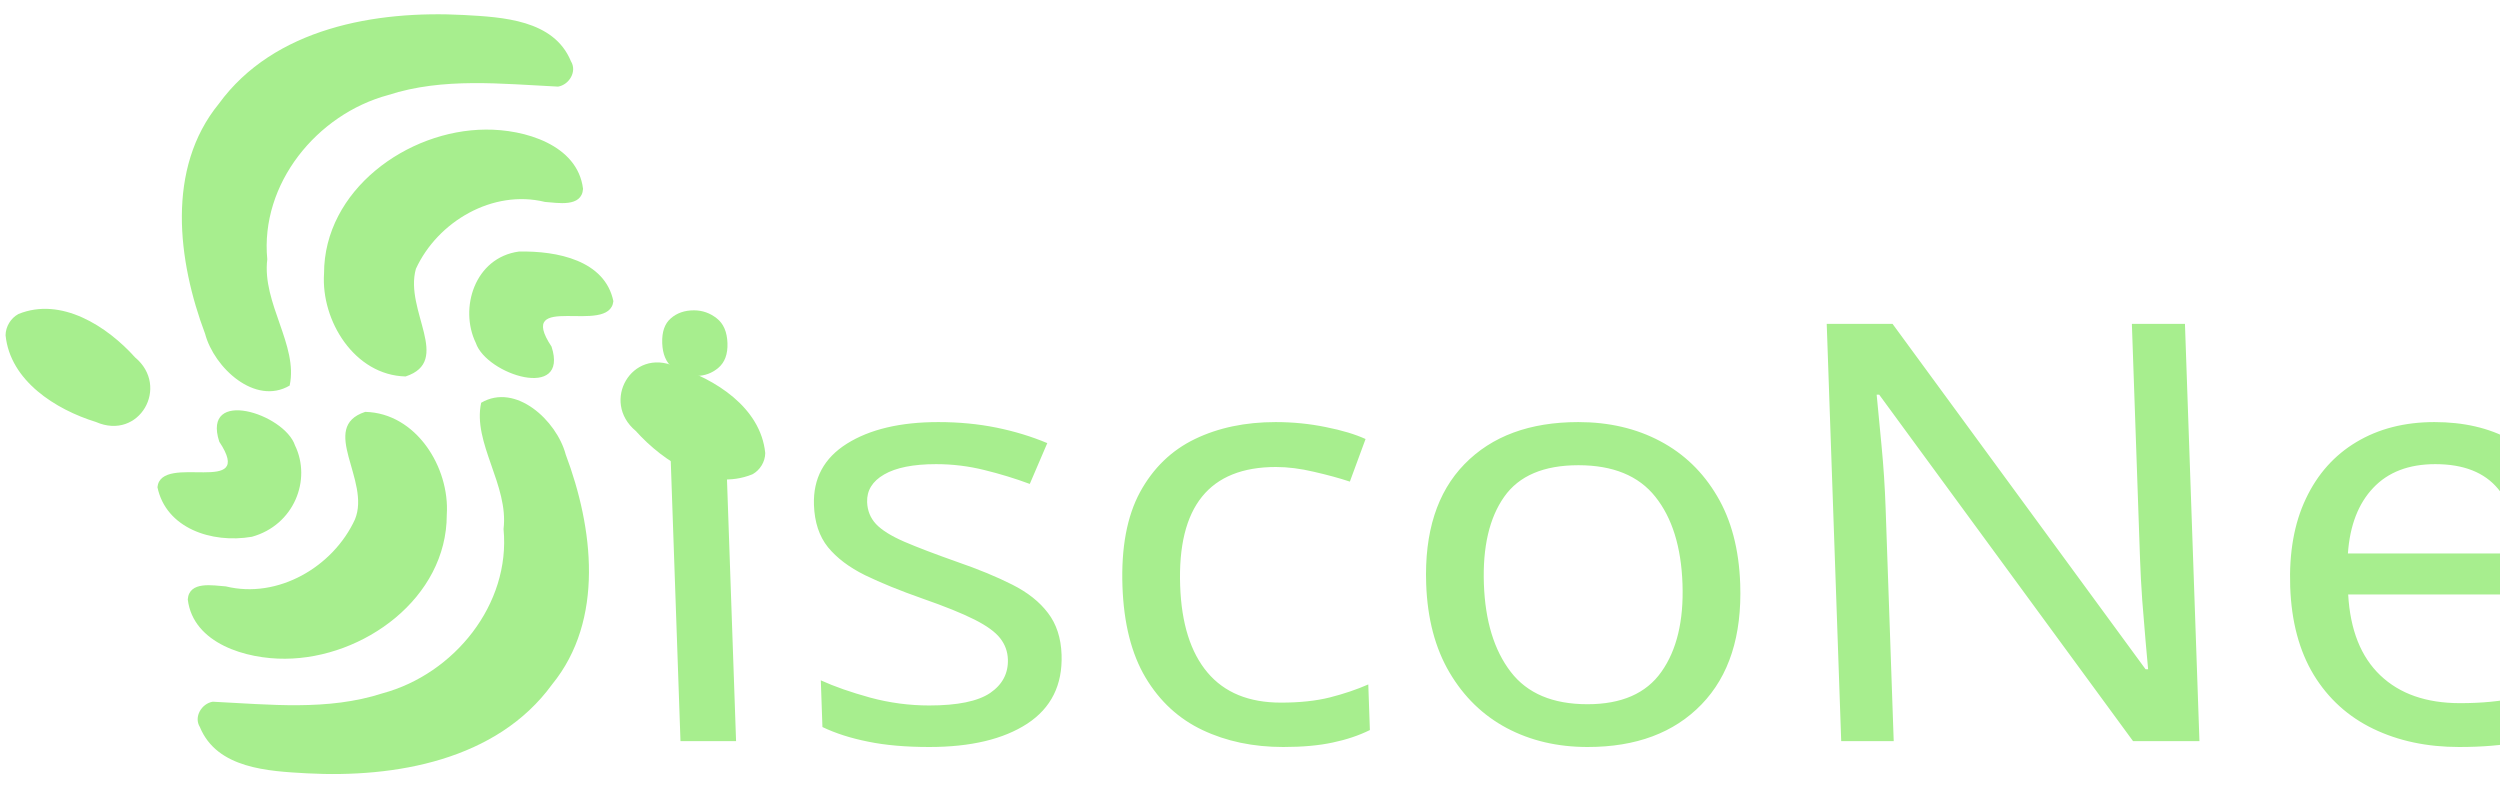
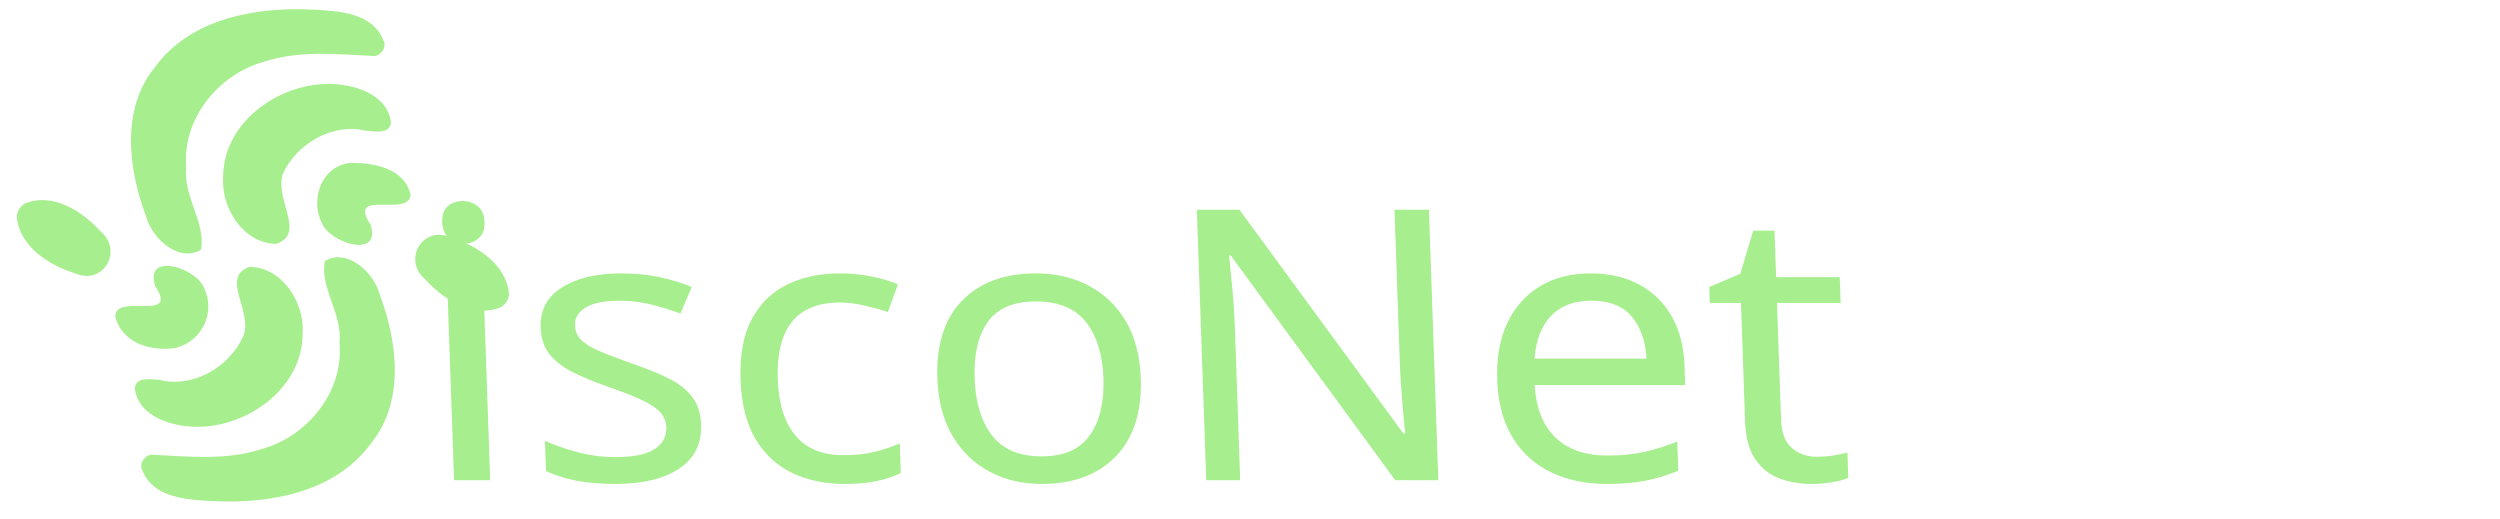
- <svg xmlns="http://www.w3.org/2000/svg" id="svg8" version="1.1" viewBox="0 0 210.608 67.733" height="256" width="796">
+ <svg xmlns="http://www.w3.org/2000/svg" id="svg8" version="1.1" viewBox="0 0 408.252 84.667" height="320" width="1543">
  <defs id="defs2" />
-   <g transform="translate(0,-229.2666)" id="layer1">
-     <path id="path4529" d="m 64.466,267.429 c -0.387,-3.838 -4.224,-6.255 -7.611,-7.3 -3.649,-1.6 -6.256,2.976 -3.297,5.441 2.361,2.631 6.221,5.119 9.826,3.654 0.647,-0.35 1.076,-1.059 1.083,-1.795 z m -12.794,-12.793 c -0.711,-3.435 -4.728,-4.245 -7.957,-4.178 -3.738,0.51 -5.039,4.794 -3.631,7.697 0.903,2.683 7.867,4.89 6.379,0.311 -3.123,-4.708 4.902,-0.889 5.209,-3.829 z m -2.555,-9.462 c -0.455,-3.735 -4.968,-5.021 -8.202,-4.99 -6.597,0.033 -13.622,5.105 -13.617,12.129 -0.262,3.986 2.579,8.568 6.871,8.667 3.949,-1.294 -0.122,-5.55 0.867,-9.065 1.834,-3.993 6.488,-6.716 10.874,-5.637 1.067,0.071 3.095,0.483 3.208,-1.103 z m -1.021,-10.75 c -1.44,-3.5 -5.758,-3.713 -9.016,-3.894 -7.415,-0.4 -15.995,1.087 -20.648,7.482 -4.453,5.452 -3.461,13.238 -1.152,19.38 0.755,2.847 4.21,6.064 7.121,4.356 0.737,-3.389 -2.335,-6.936 -1.885,-10.638 -0.606,-6.359 4.178,-12.217 10.182,-13.836 4.641,-1.504 9.55,-0.94 14.316,-0.711 0.931,-0.154 1.62,-1.275 1.082,-2.138 z" style="fill:#a7ee8e;fill-opacity:1;stroke-width:1" />
-     <path id="path4529-0" d="m 0.47,257.515 c 0.387,3.838 4.224,6.255 7.611,7.3 3.649,1.6 6.256,-2.976 3.297,-5.441 -2.361,-2.631 -6.221,-5.119 -9.826,-3.654 -0.647,0.35 -1.076,1.059 -1.083,1.795 z M 13.264,270.308 c 0.711,3.435 4.539,4.765 7.957,4.178 3.55,-0.982 5.039,-4.794 3.631,-7.697 -0.903,-2.683 -7.867,-4.89 -6.379,-0.311 3.123,4.708 -4.902,0.889 -5.209,3.829 z m 2.555,9.462 c 0.455,3.735 4.968,5.021 8.202,4.99 6.597,-0.033 13.622,-5.105 13.617,-12.129 0.262,-3.986 -2.579,-8.568 -6.871,-8.667 -3.949,1.294 0.5,5.786 -0.867,9.065 -1.834,3.993 -6.488,6.715 -10.874,5.637 -1.067,-0.071 -3.095,-0.483 -3.208,1.103 z m 1.021,10.75 c 1.44,3.5 5.758,3.713 9.016,3.894 7.415,0.4 15.995,-1.087 20.648,-7.482 4.453,-5.452 3.461,-13.238 1.152,-19.38 -0.755,-2.847 -4.21,-6.064 -7.121,-4.356 -0.737,3.389 2.335,6.936 1.885,10.638 0.606,6.359 -4.178,12.217 -10.182,13.836 -4.641,1.504 -9.55,0.94 -14.316,0.711 -0.931,0.154 -1.62,1.275 -1.082,2.138 z" style="fill:#a7ee8e;fill-opacity:1;stroke-width:1" />
-     <text transform="matrix(1.040638,0,0.03336189,0.9609492,0,0)" id="text4735" y="303.554" x="40.998" style="font-style:normal;font-variant:normal;font-weight:normal;font-stretch:normal;font-size:51.237px;line-height:1.25;font-family:Dyuthi;-inkscape-font-specification:'Dyuthi, Normal';font-variant-ligatures:normal;font-variant-caps:normal;font-variant-numeric:normal;font-feature-settings:normal;text-align:start;letter-spacing:0px;word-spacing:0px;writing-mode:lr-tb;text-anchor:start;fill:#a7ee8e;fill-opacity:1;stroke:none;stroke-width:0.265" xml:space="preserve">
-       <tspan style="font-style:normal;font-variant:normal;font-weight:normal;font-stretch:normal;font-size:51.237px;font-family:Dyuthi;-inkscape-font-specification:'Dyuthi, Normal';font-variant-ligatures:normal;font-variant-caps:normal;font-variant-numeric:normal;font-feature-settings:normal;text-align:start;writing-mode:lr-tb;text-anchor:start;fill:#a7ee8e;fill-opacity:1;stroke-width:0.265" y="303.554" x="40.998" id="tspan4733">iscoNet</tspan>
+   <g transform="translate(0,-212.3333)" id="layer1">
+     <path id="path4529" d="m 83.12,260.261 c -0.486,-4.821 -5.305,-7.856 -9.56,-9.169 -4.584,-2.009 -7.858,3.739 -4.142,6.834 2.965,3.304 7.814,6.43 12.341,4.59 0.812,-0.44 1.352,-1.33 1.36,-2.255 z M 67.05,244.192 c -0.893,-4.314 -5.938,-5.332 -9.994,-5.248 -4.696,0.641 -6.329,6.021 -4.561,9.667 1.134,3.369 9.881,6.143 8.012,0.39 -3.923,-5.914 6.158,-1.116 6.543,-4.809 z m -3.21,-11.884 c -0.572,-4.691 -6.24,-6.306 -10.302,-6.268 -8.286,0.042 -17.11,6.412 -17.103,15.235 -0.329,5.007 3.24,10.762 8.63,10.886 4.96,-1.626 -0.154,-6.97 1.089,-11.386 2.304,-5.016 8.149,-8.435 13.658,-7.081 1.34,0.089 3.887,0.606 4.029,-1.386 z m -1.283,-13.503 c -1.808,-4.396 -7.232,-4.664 -11.325,-4.892 -9.314,-0.503 -20.09,1.365 -25.935,9.398 -5.593,6.848 -4.347,16.627 -1.447,24.342 0.948,3.577 5.288,7.617 8.945,5.471 0.926,-4.257 -2.933,-8.712 -2.368,-13.362 -0.762,-7.988 5.248,-15.345 12.789,-17.378 5.83,-1.89 11.996,-1.18 17.981,-0.894 1.169,-0.193 2.035,-1.601 1.358,-2.685 z" style="fill:#a7ee8e;fill-opacity:1;stroke-width:1" />
+     <path id="path4529-0" d="m 2.738,247.809 c 0.486,4.821 5.305,7.856 9.56,9.169 4.584,2.009 7.858,-3.739 4.142,-6.834 -2.965,-3.304 -7.814,-6.43 -12.341,-4.59 -0.812,0.44 -1.352,1.33 -1.36,2.255 z m 16.07,16.069 c 0.893,4.314 5.701,5.985 9.994,5.248 4.458,-1.234 6.329,-6.021 4.561,-9.667 -1.134,-3.369 -9.881,-6.143 -8.012,-0.39 3.923,5.914 -6.158,1.116 -6.543,4.809 z m 3.21,11.884 c 0.572,4.691 6.24,6.306 10.302,6.268 8.286,-0.042 17.11,-6.412 17.103,-15.235 0.329,-5.007 -3.24,-10.762 -8.63,-10.886 -4.96,1.626 0.628,7.267 -1.089,11.386 -2.304,5.016 -8.149,8.435 -13.658,7.081 -1.34,-0.089 -3.887,-0.606 -4.029,1.386 z m 1.283,13.503 c 1.808,4.396 7.232,4.664 11.325,4.892 9.314,0.503 20.09,-1.365 25.935,-9.398 5.593,-6.848 4.347,-16.627 1.447,-24.342 -0.948,-3.577 -5.288,-7.617 -8.945,-5.471 -0.926,4.257 2.933,8.712 2.368,13.362 0.762,7.988 -5.248,15.345 -12.789,17.378 -5.83,1.89 -11.996,1.18 -17.981,0.894 -1.169,0.193 -2.035,1.601 -1.358,2.685 z" style="fill:#a7ee8e;fill-opacity:1;stroke-width:1" />
+     <text transform="matrix(1.040638,0,0.03336189,0.9609492,0,0)" id="text4735" y="302.562" x="56.083" style="font-style:normal;font-variant:normal;font-weight:normal;font-stretch:normal;font-size:64.355px;line-height:1.25;font-family:Dyuthi;-inkscape-font-specification:'Dyuthi, Normal';font-variant-ligatures:normal;font-variant-caps:normal;font-variant-numeric:normal;font-feature-settings:normal;text-align:start;letter-spacing:0px;word-spacing:0px;writing-mode:lr-tb;text-anchor:start;fill:#a7ee8e;fill-opacity:1;stroke:none;stroke-width:0.265" xml:space="preserve">
+       <tspan style="font-style:normal;font-variant:normal;font-weight:normal;font-stretch:normal;font-size:64.355px;font-family:Dyuthi;-inkscape-font-specification:'Dyuthi, Normal';font-variant-ligatures:normal;font-variant-caps:normal;font-variant-numeric:normal;font-feature-settings:normal;text-align:start;writing-mode:lr-tb;text-anchor:start;fill:#a7ee8e;fill-opacity:1;stroke-width:0.265" y="302.562" x="56.083" id="tspan4733">iscoNet</tspan>
    </text>
  </g>
</svg>
